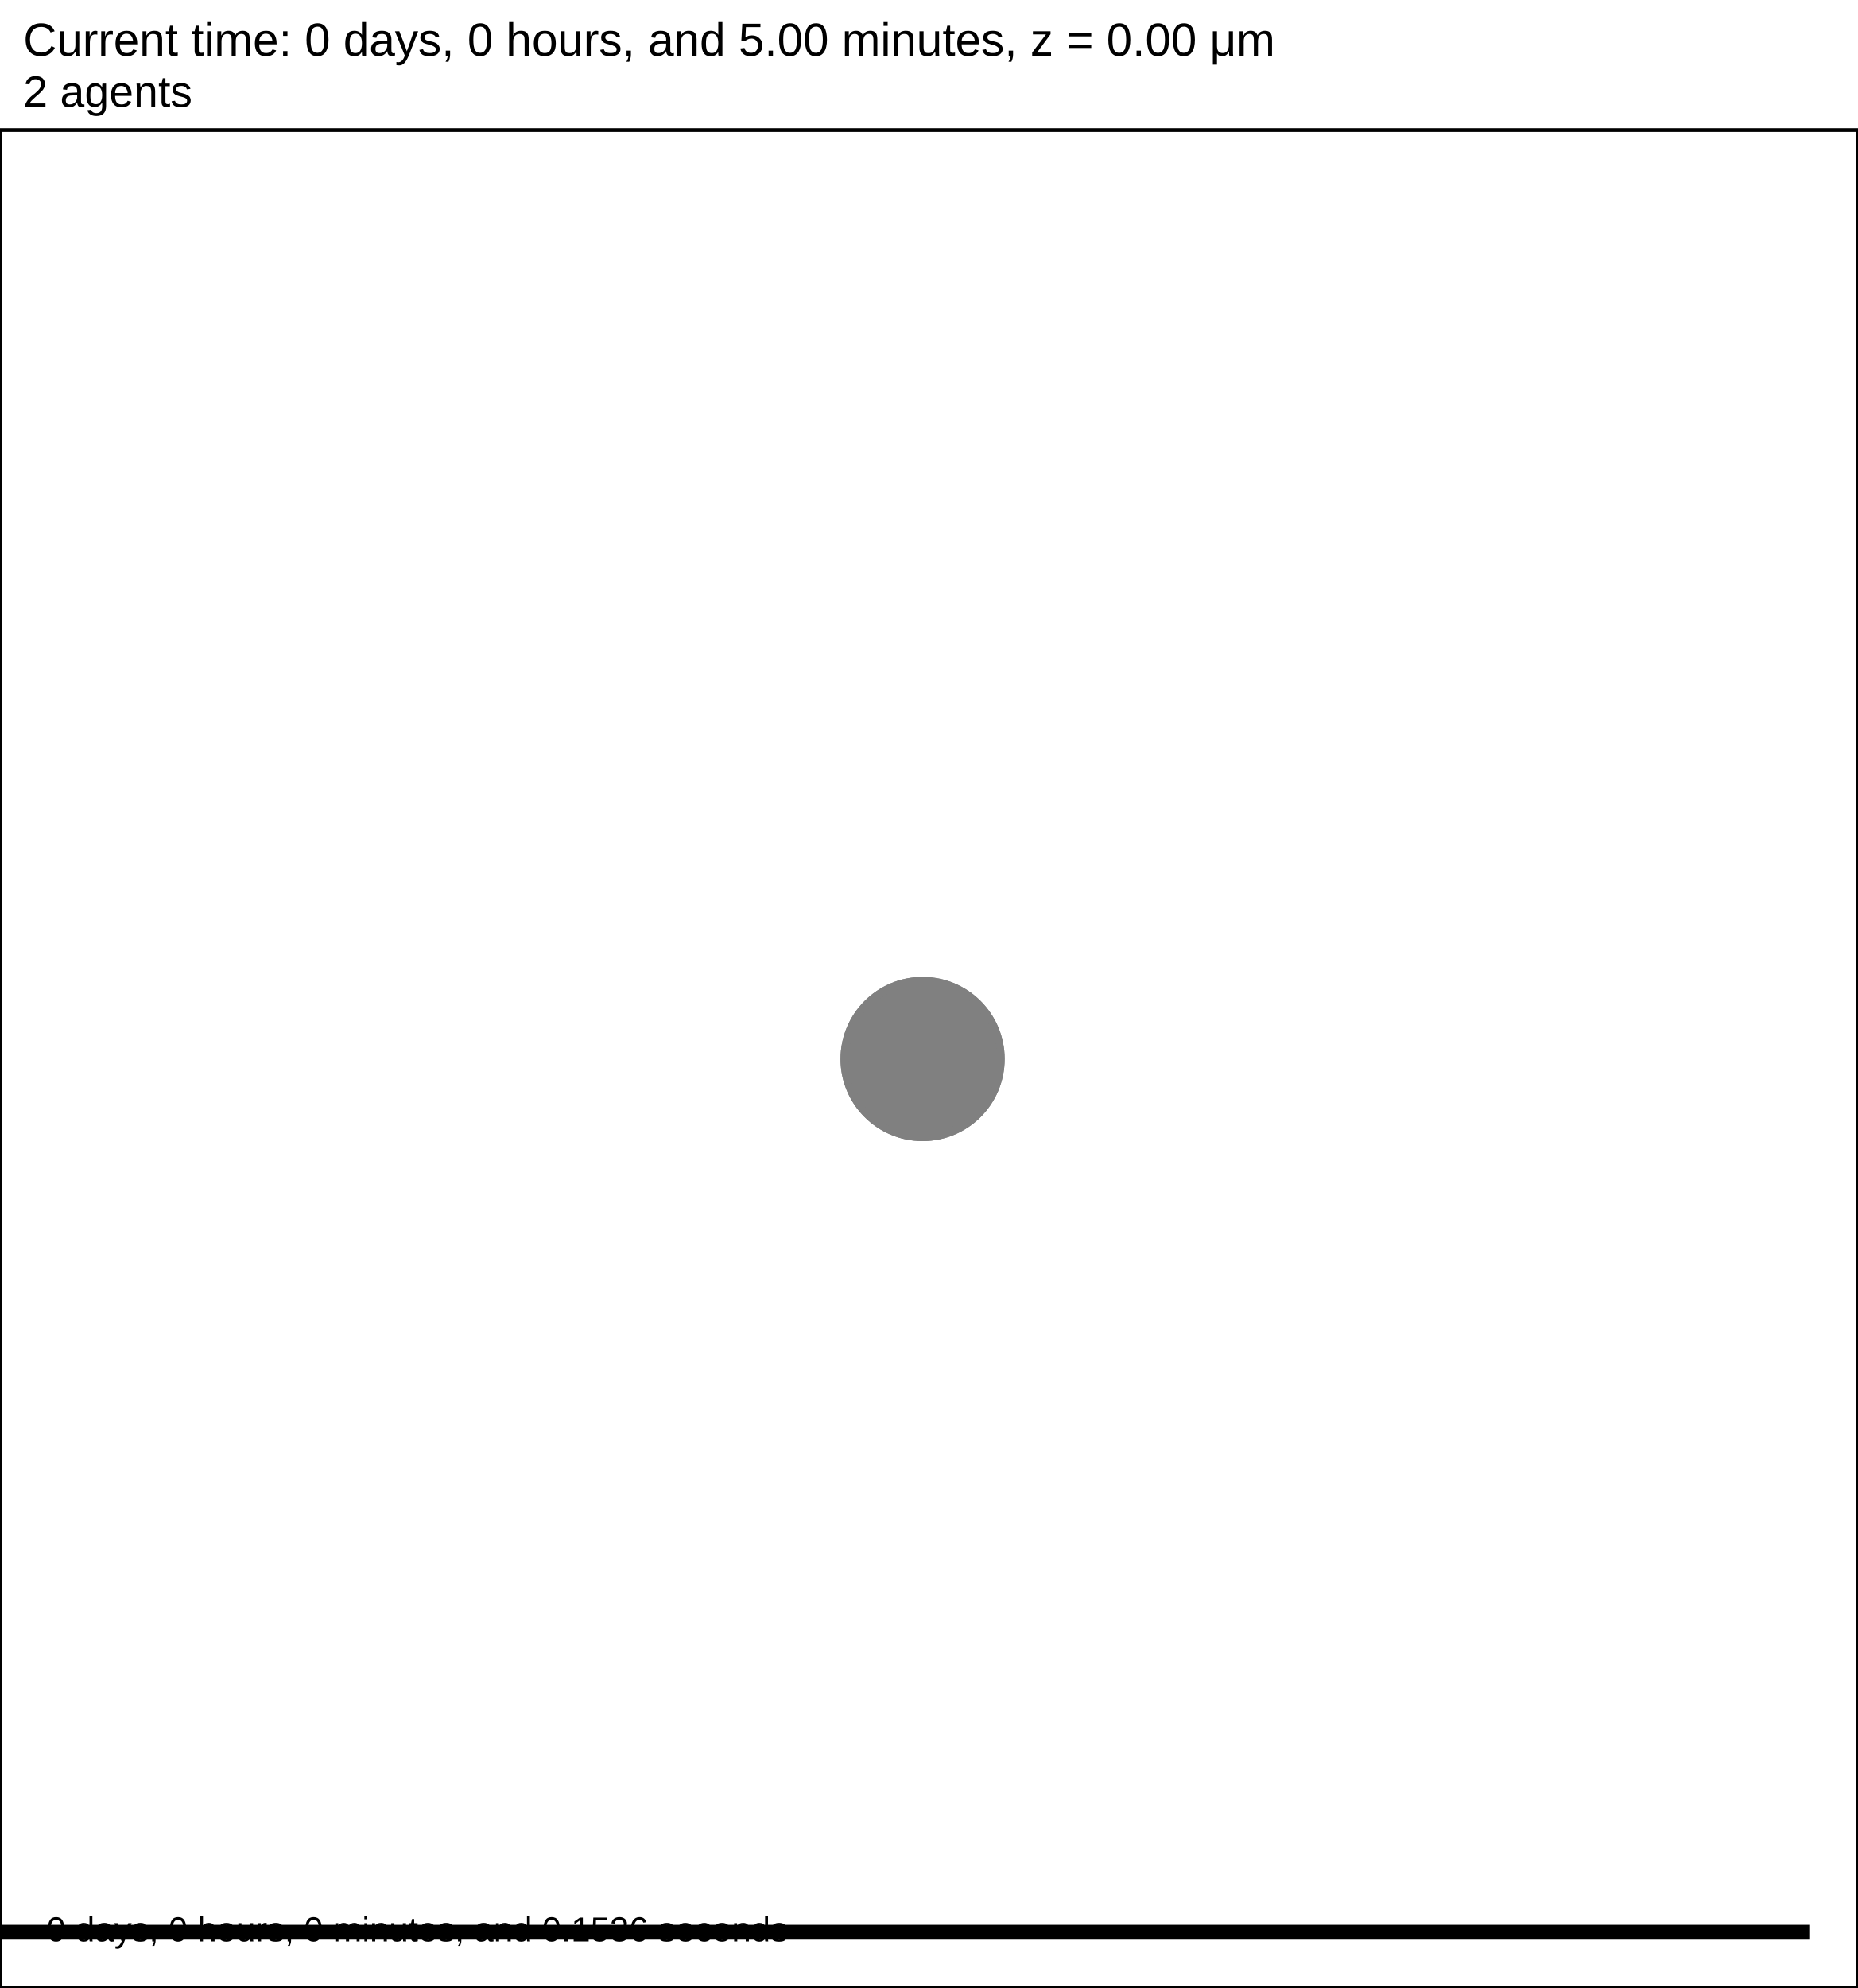
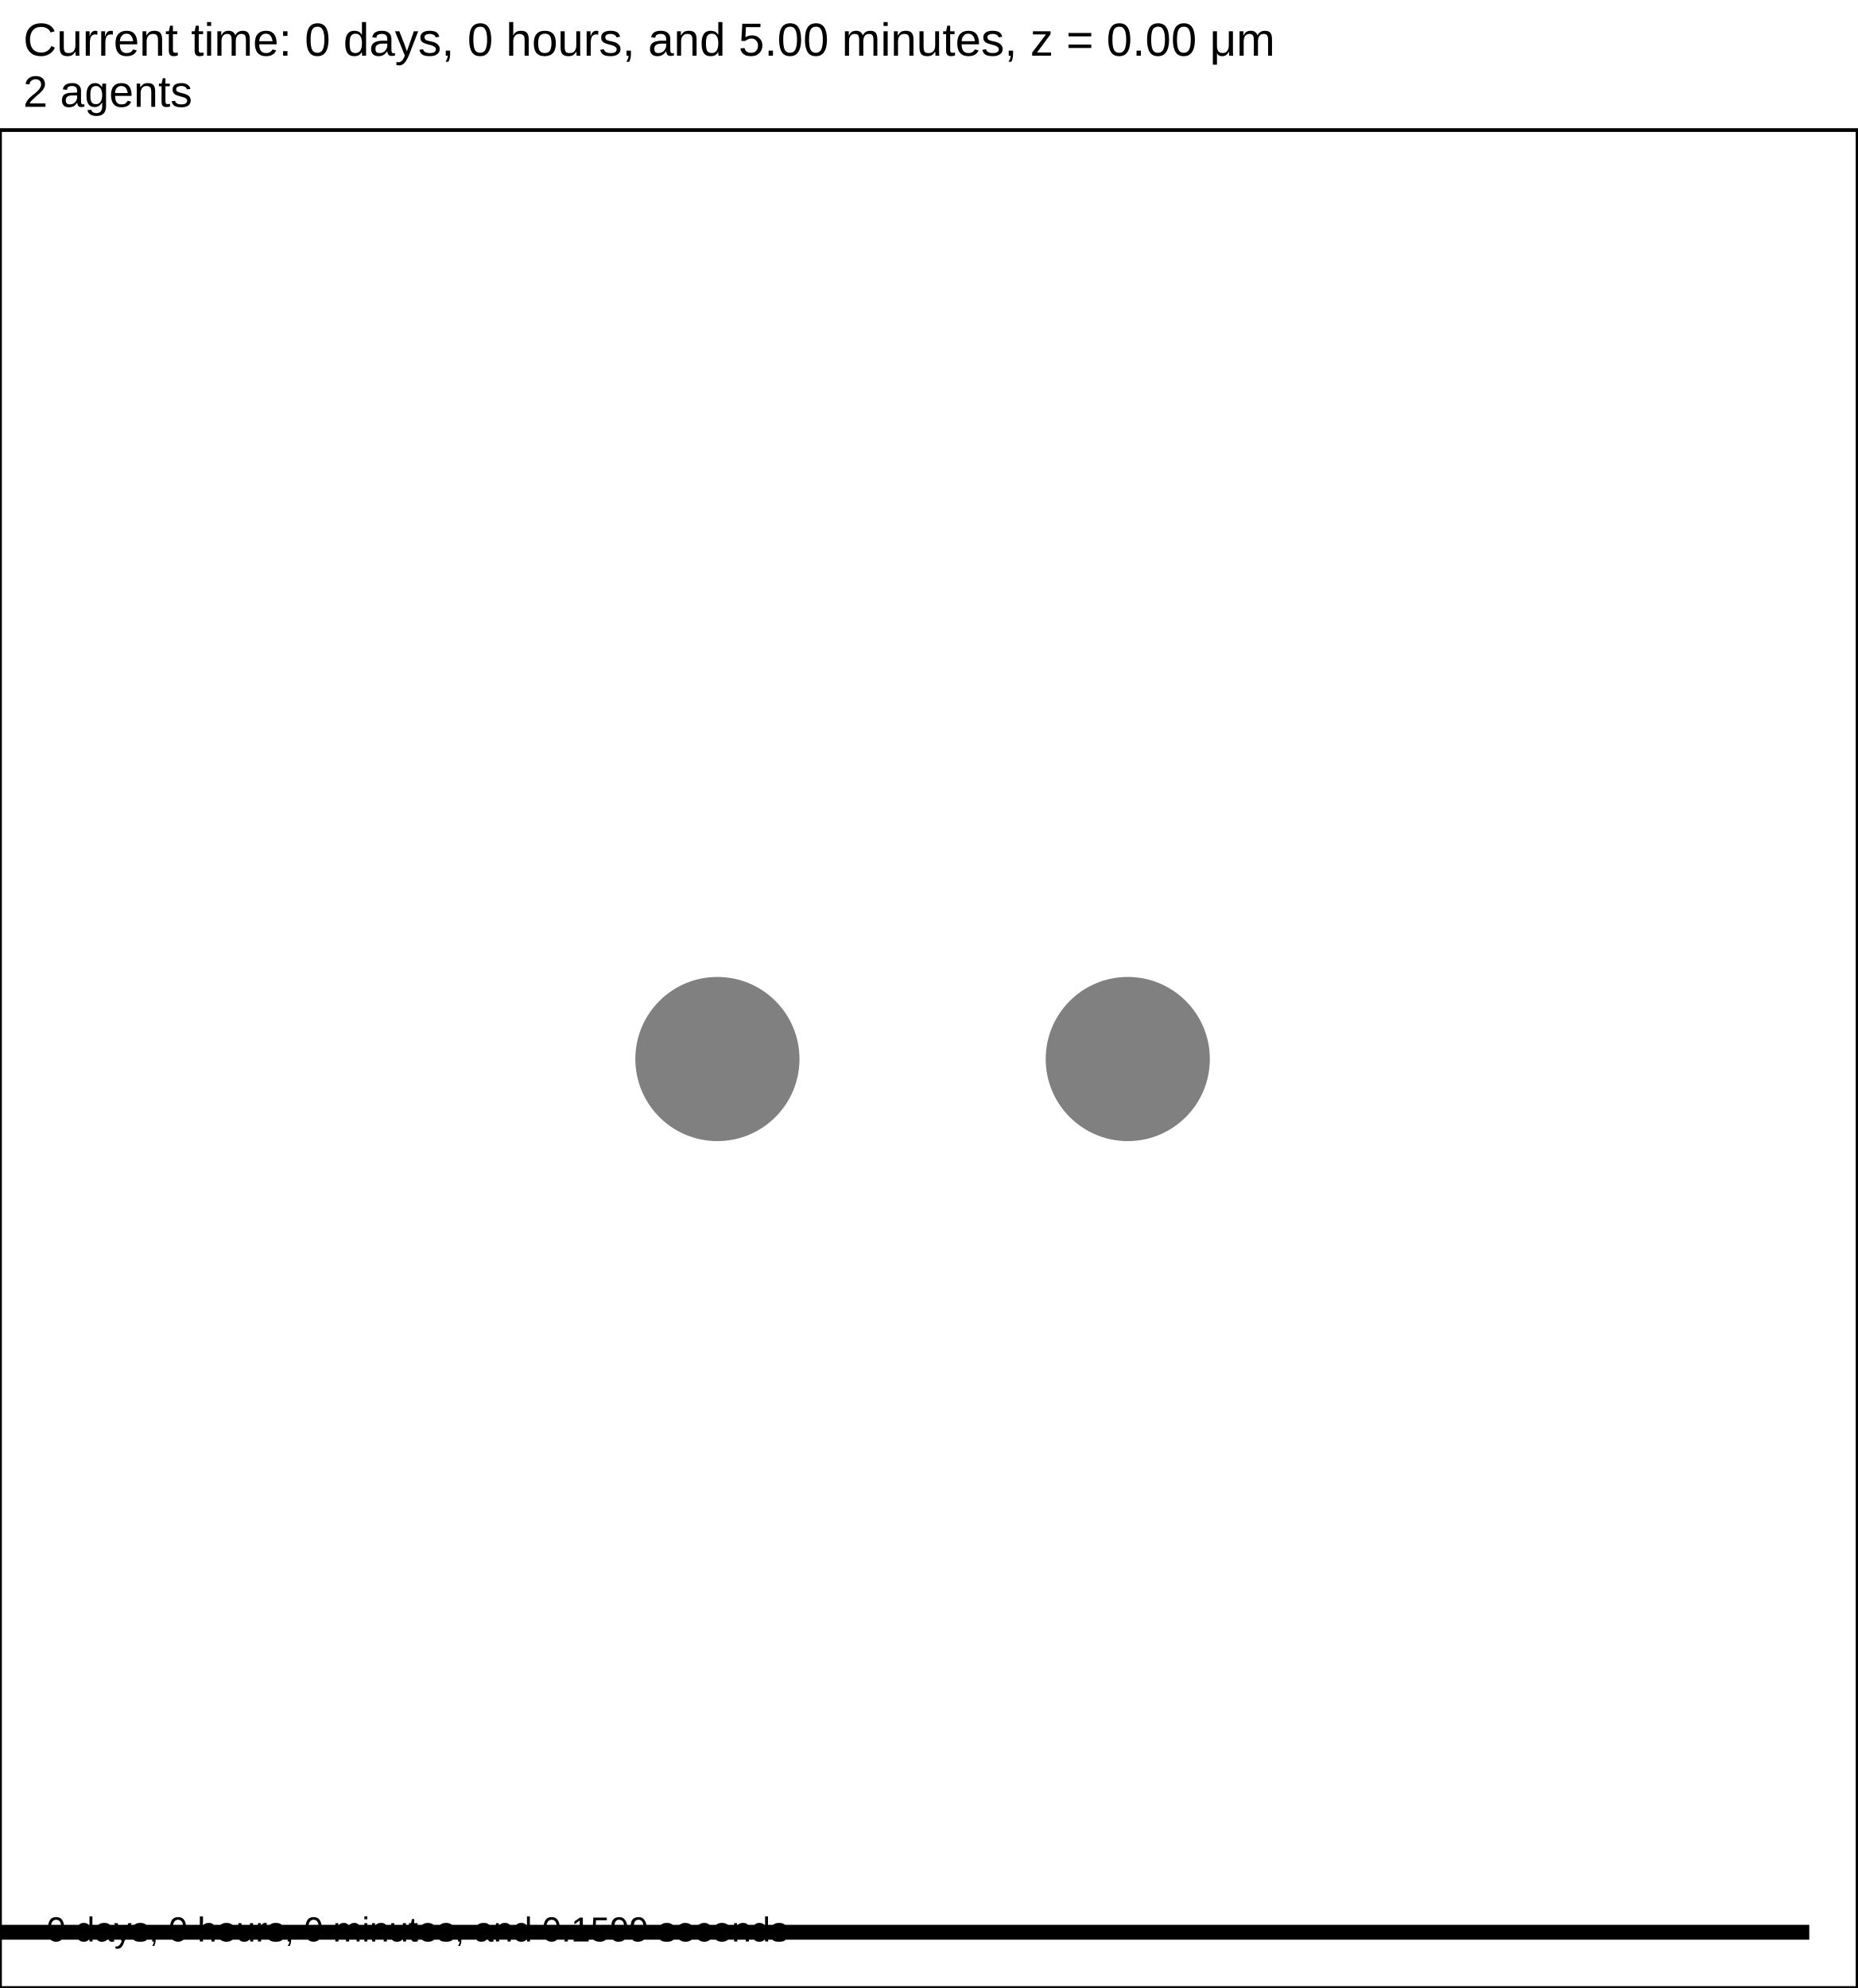
<svg xmlns="http://www.w3.org/2000/svg" version="1.1" width="120" height="128.4" id="svg2">
  <rect x="0" y="0" width="120" height="128.4" stroke-width="0.24" stroke="white" fill="white" />
  <text x="1.5" y="3.6" font-family="Arial" font-size="3" fill="black">
   Current time: 0 days, 0 hours, and 5.00 minutes, z = 0.00 μm
  </text>
  <text x="1.5" y="6.9" font-family="Arial" font-size="2.85" fill="black">
   2 agents
  </text>
  <g id="tissue" transform="translate(0,128.4) scale(1,-1)">
    <g id="ECM">
  </g>
    <g id="cells">
      <g id="cell0" type="agent" dead="false">
-         <circle cx="59.6" cy="60" r="5" stroke-width="0.5" stroke="black" fill="grey" />
-         <circle cx="59.6" cy="60" r="5.052" stroke-width="0.5" stroke="grey" fill="grey" />
+         <circle cx="46.345" cy="60" r="5" stroke-width="0.5" stroke="black" fill="grey" />
+         <circle cx="46.345" cy="60" r="5.052" stroke-width="0.5" stroke="grey" fill="grey" />
      </g>
      <g id="cell1" type="agent" dead="false">
-         <circle cx="59.6" cy="60" r="5" stroke-width="0.5" stroke="black" fill="grey" />
-         <circle cx="59.6" cy="60" r="5.052" stroke-width="0.5" stroke="grey" fill="grey" />
+         <circle cx="72.855" cy="60" r="5" stroke-width="0.5" stroke="black" fill="grey" />
+         <circle cx="72.855" cy="60" r="5.052" stroke-width="0.5" stroke="grey" fill="grey" />
      </g>
    </g>
  </g>
  <rect x="-83" y="124.2" width="200" height="1.2" stroke-width="0.24" stroke="rgb(255,255,255)" fill="rgb(0,0,0)" />
  <text x="-82.25" y="123.45" font-family="Arial" font-size="3" fill="black">
   200 μm
  </text>
  <text x="3" y="125.4" font-family="Arial" font-size="2.25" fill="black">
-    0 days, 0 hours, 0 minutes, and 0.1536 seconds
+    0 days, 0 hours, 0 minutes, and 0.1599 seconds
  </text>
  <rect x="0" y="8.4" width="120" height="120" stroke-width="0.24" stroke="rgb(0,0,0)" fill="none" />
</svg>
